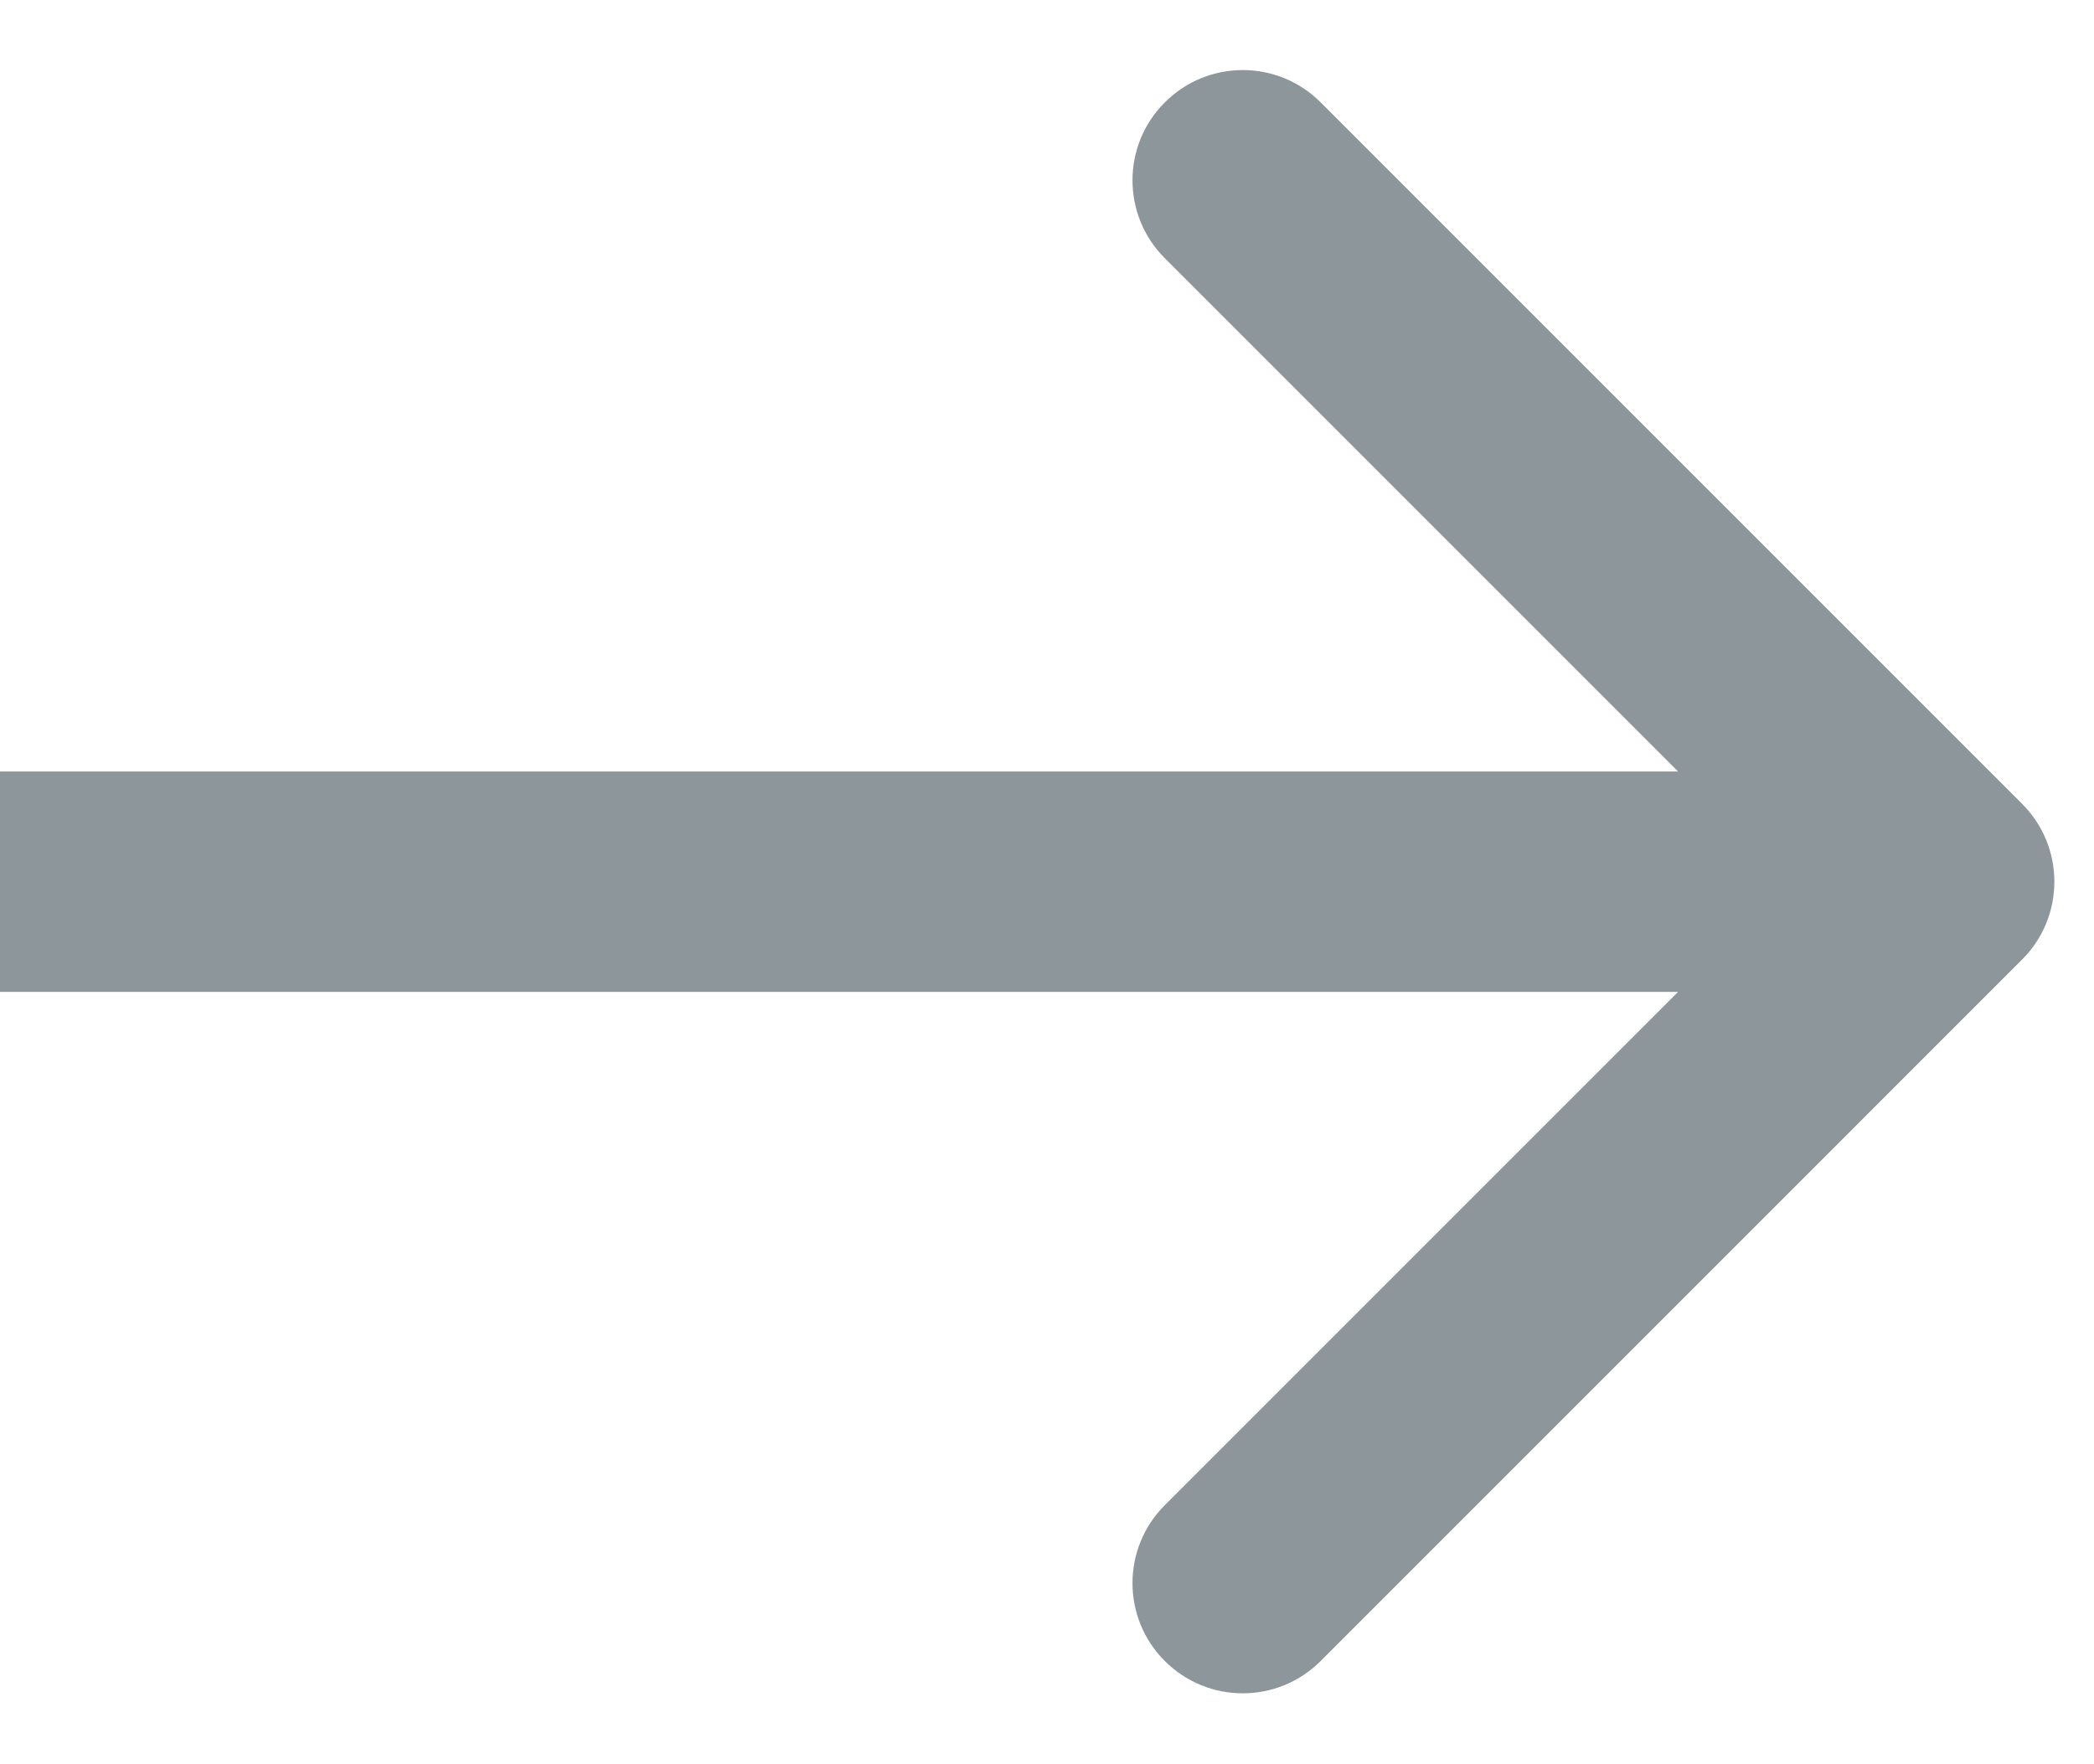
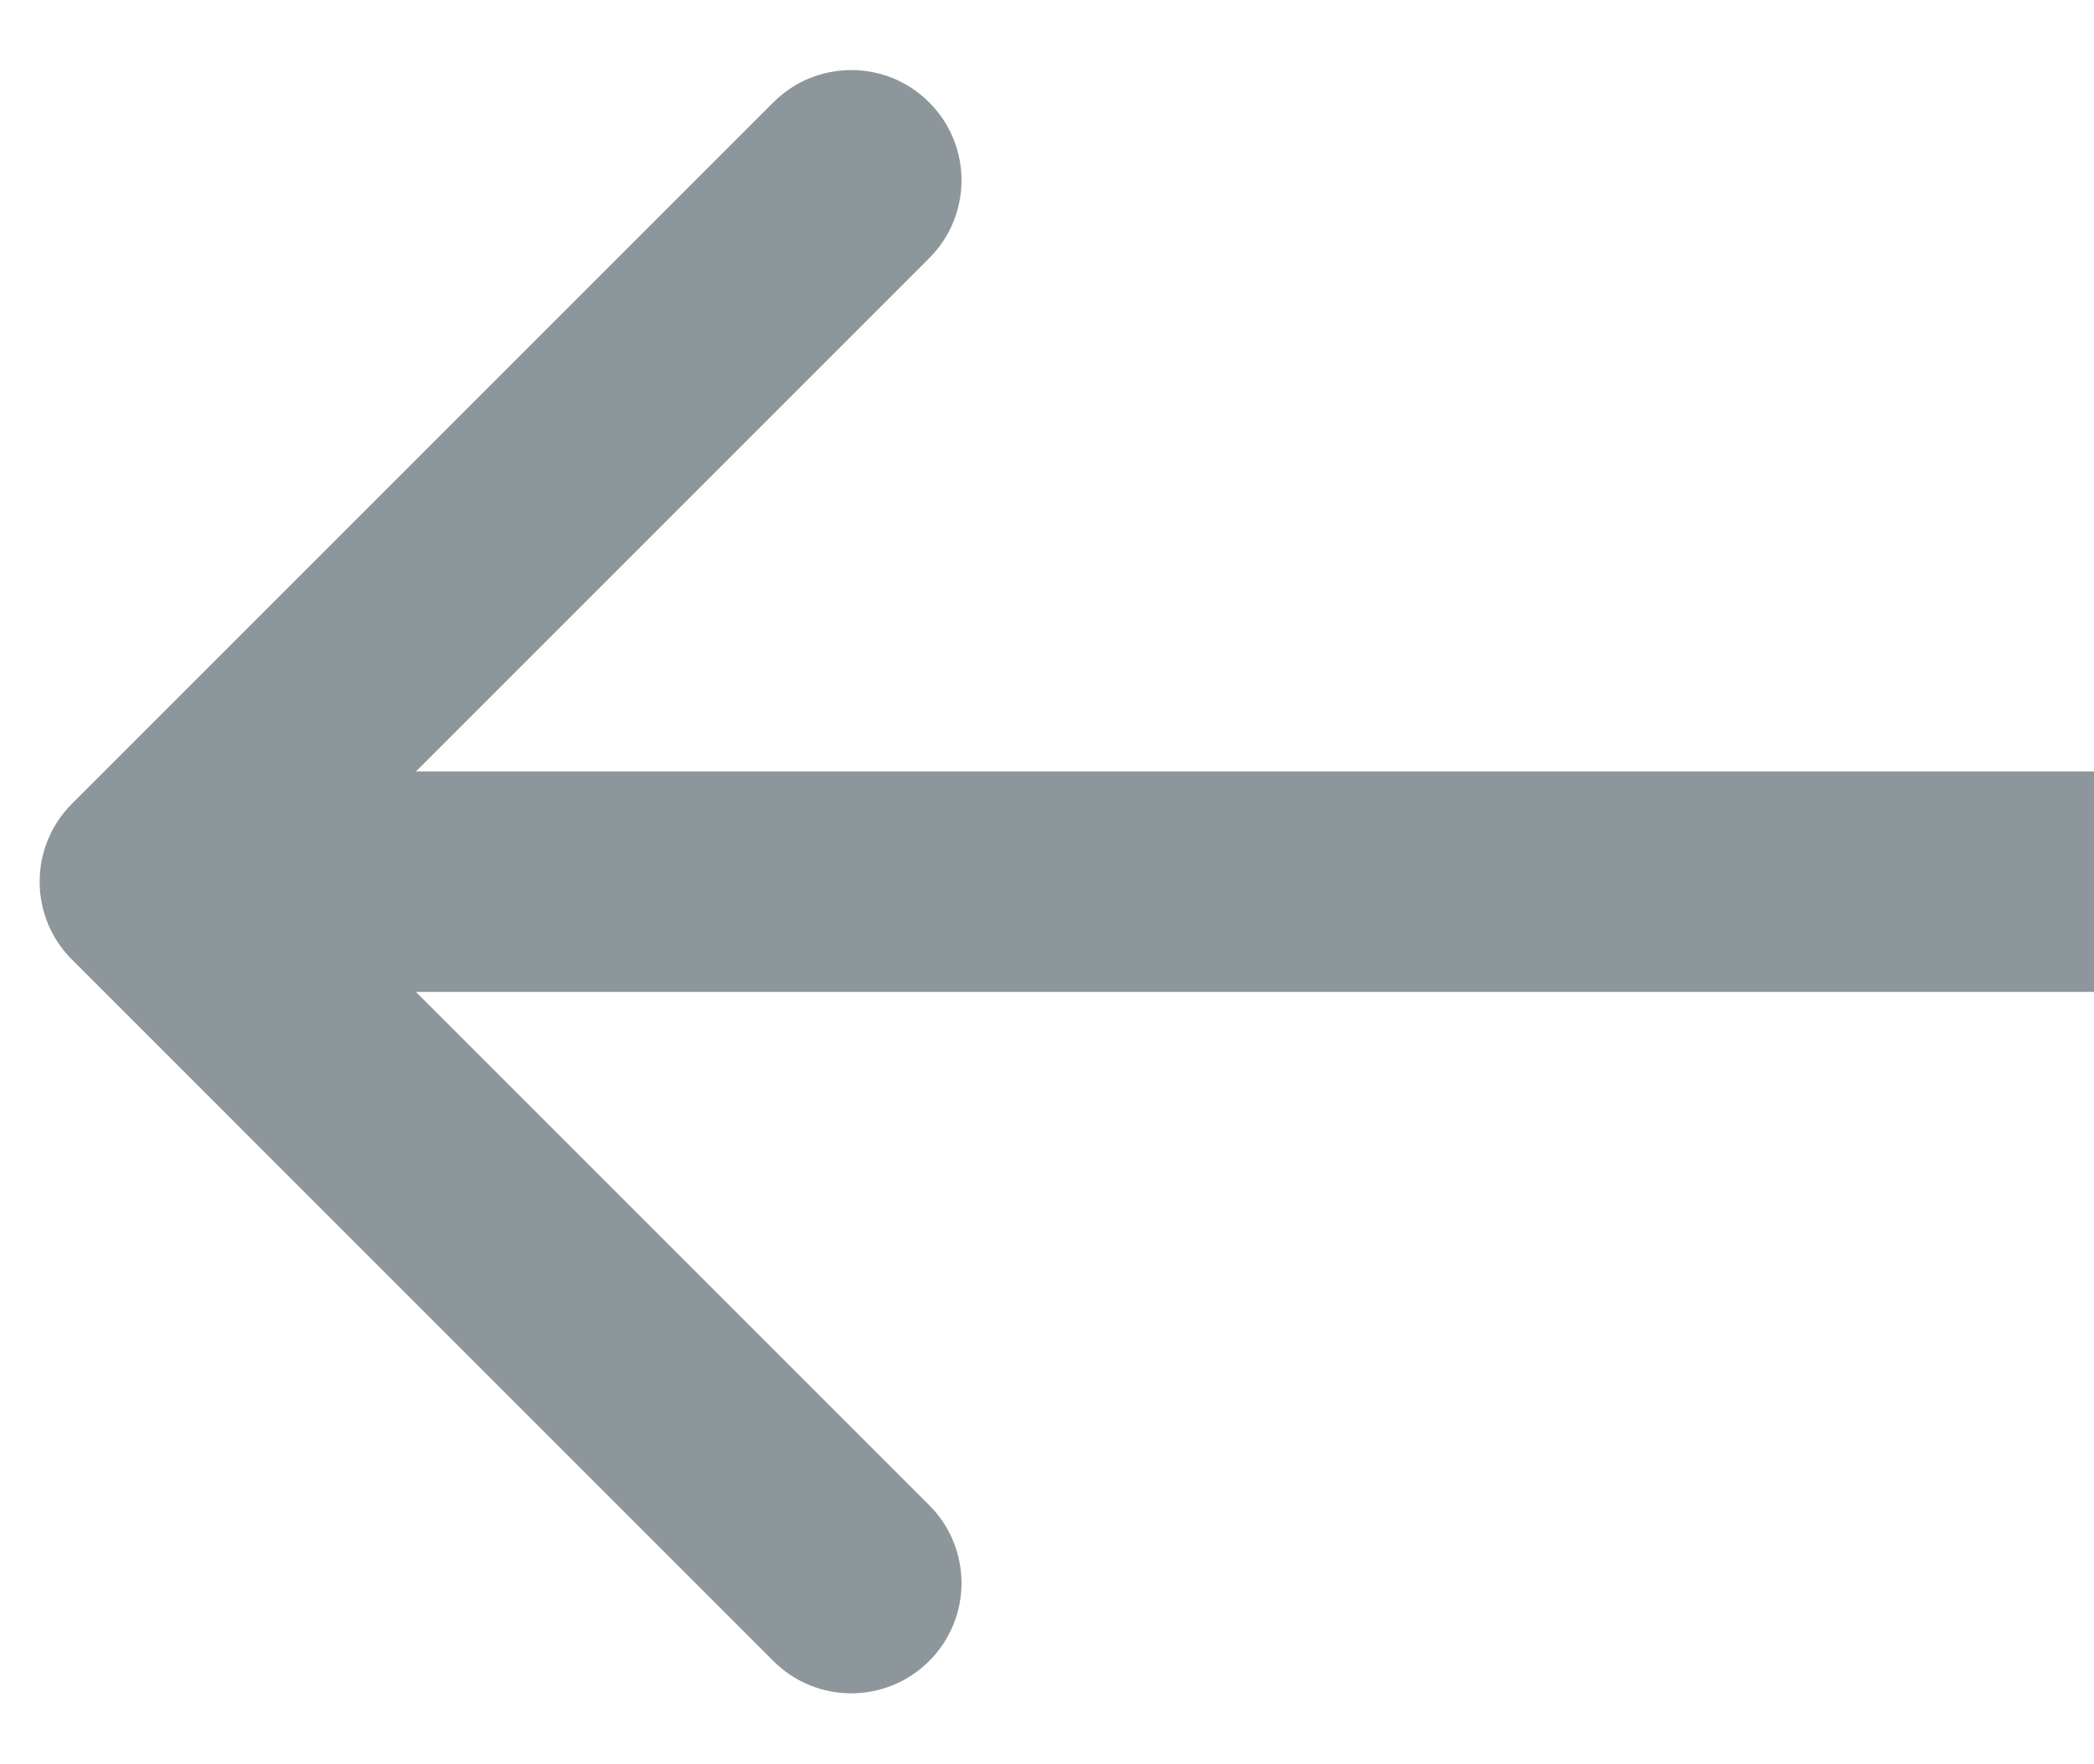
<svg xmlns="http://www.w3.org/2000/svg" width="19" height="16" viewBox="0 0 19 16" fill="none">
-   <path d="M18.347 8.707C18.738 8.317 18.738 7.683 18.347 7.293L11.983 0.929C11.593 0.538 10.96 0.538 10.569 0.929C10.178 1.319 10.178 1.953 10.569 2.343L16.226 8L10.569 13.657C10.178 14.047 10.178 14.681 10.569 15.071C10.96 15.462 11.593 15.462 11.983 15.071L18.347 8.707ZM0 9L17.64 9V7L0 7L0 9Z" fill="#8C969B" />
+   <path d="M0.653 7.293C0.262 7.683 0.262 8.317 0.653 8.707L7.017 15.071C7.407 15.462 8.041 15.462 8.431 15.071C8.822 14.681 8.822 14.047 8.431 13.657L2.774 8L8.431 2.343C8.822 1.953 8.822 1.319 8.431 0.929C8.041 0.538 7.407 0.538 7.017 0.929L0.653 7.293ZM19 7L1.36 7L1.36 9L19 9L19 7Z" fill="#8C969B" />
</svg>
